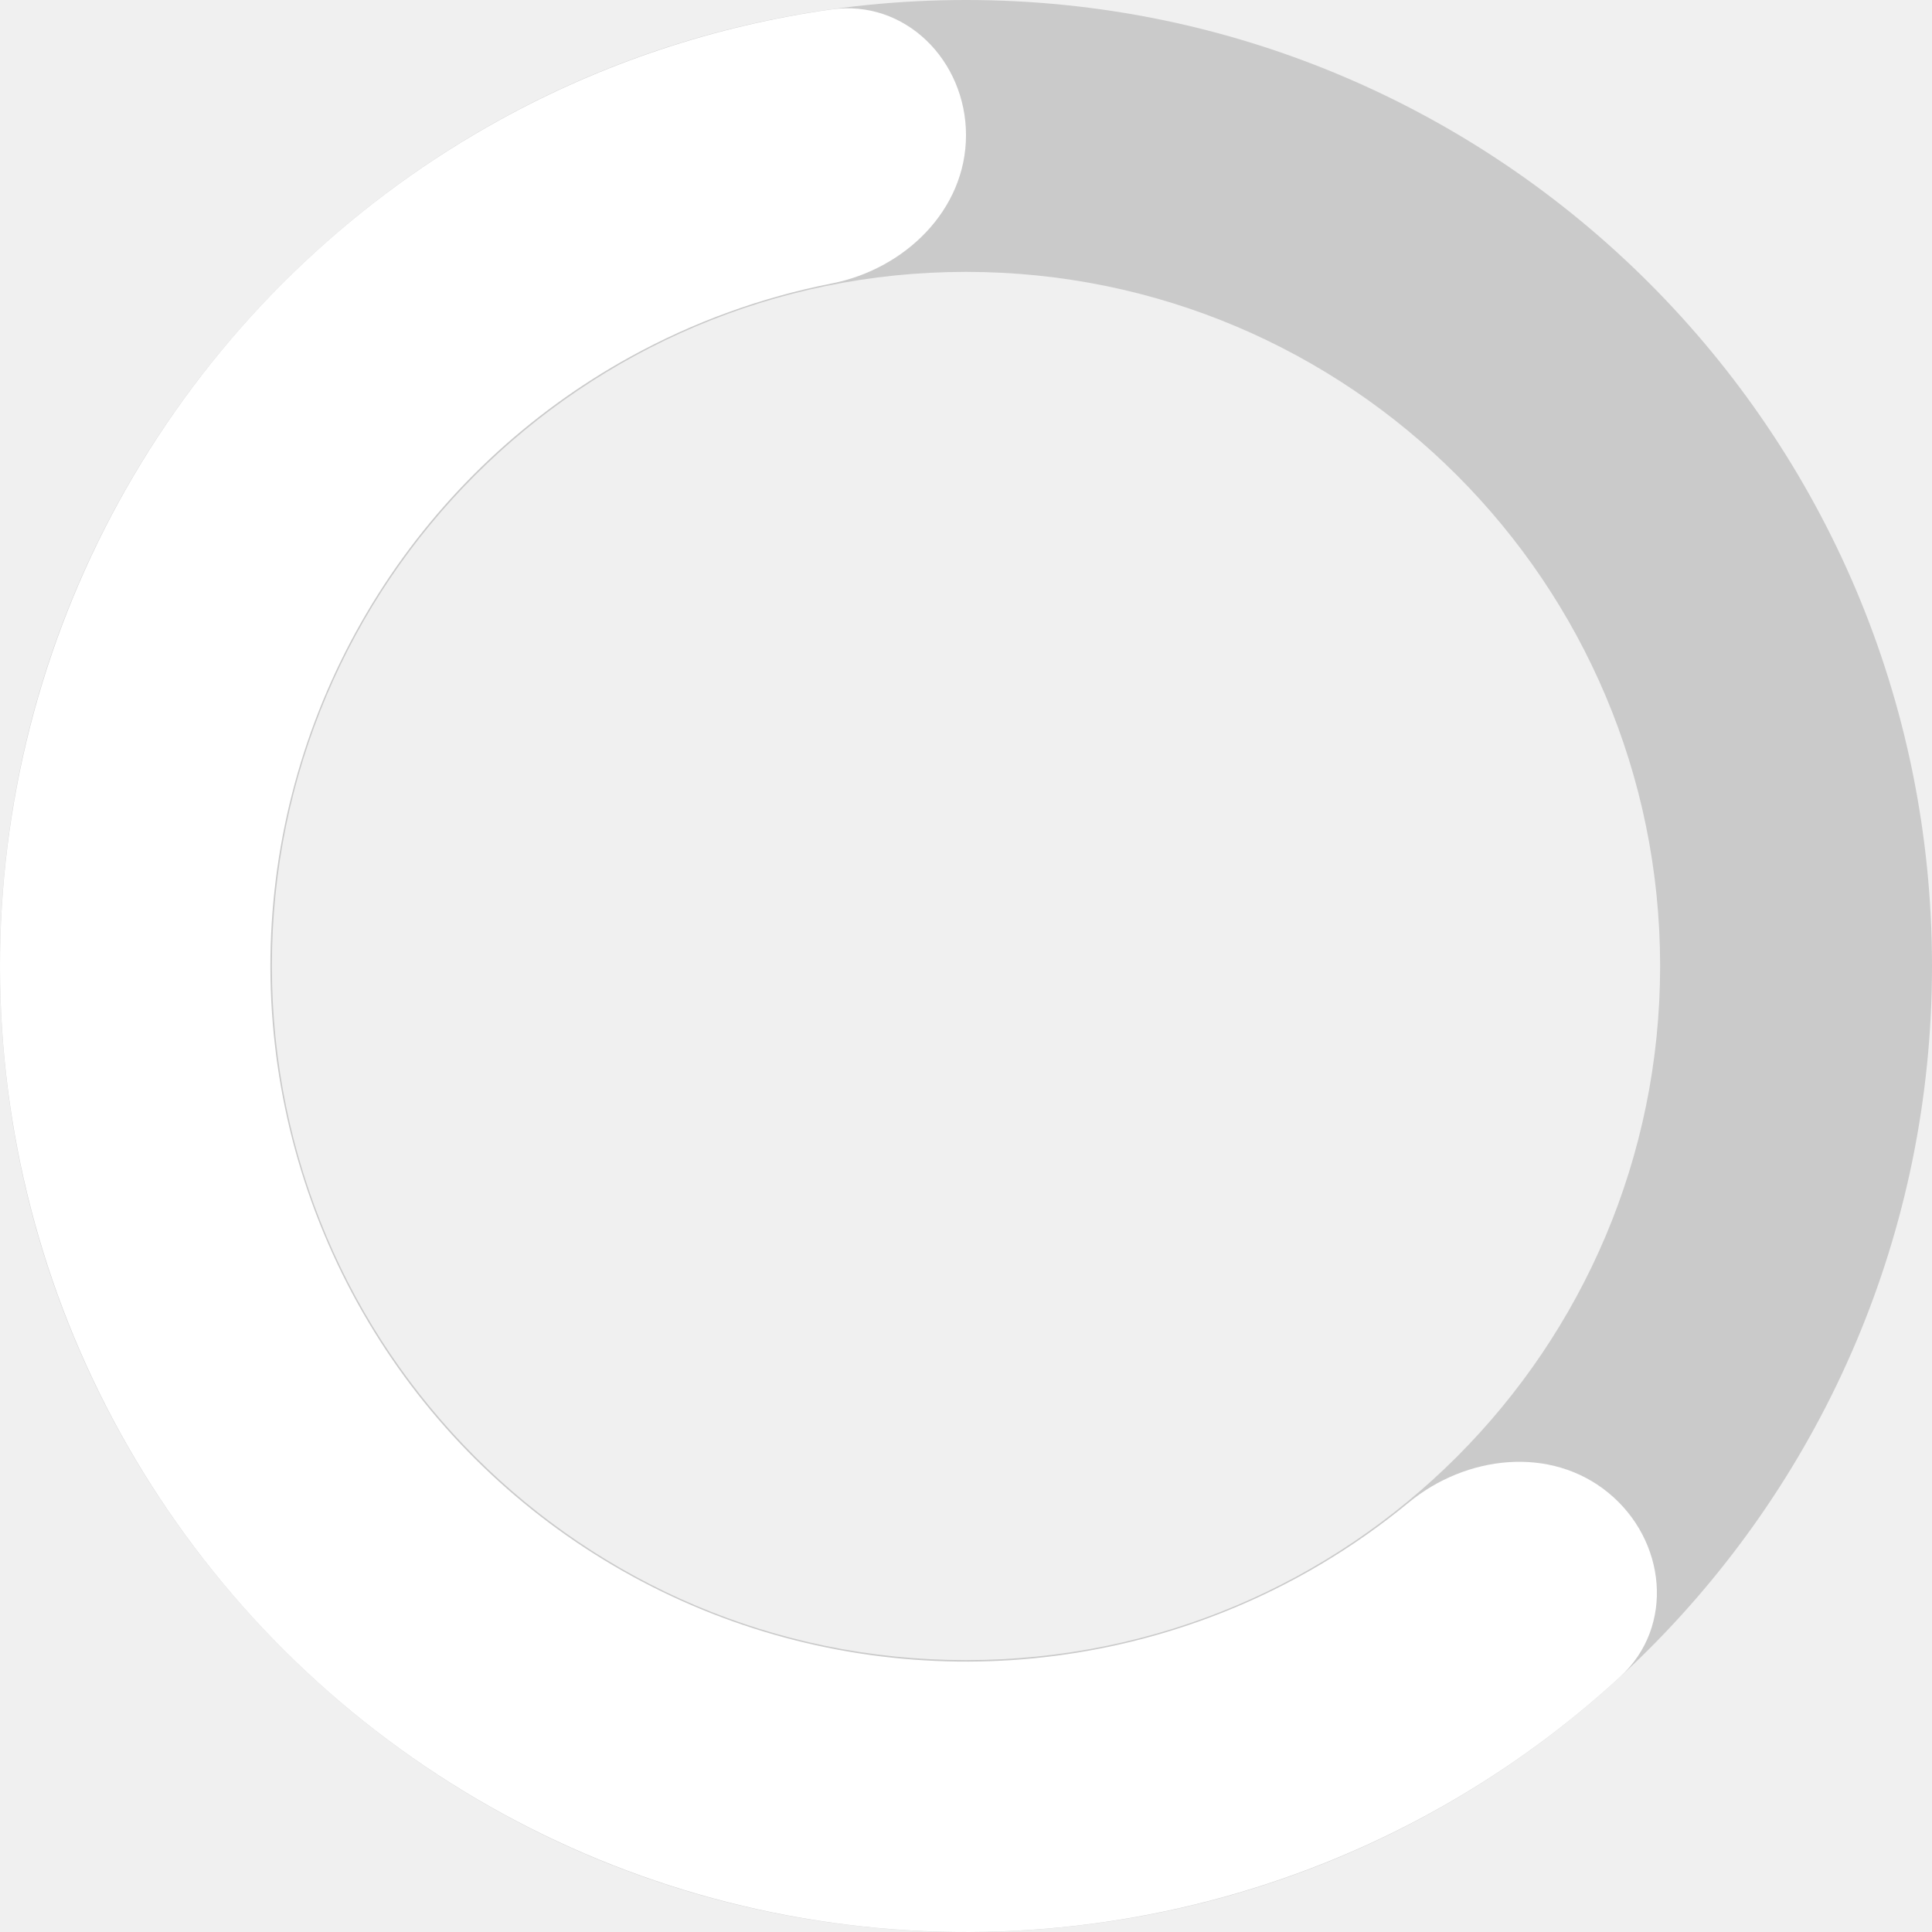
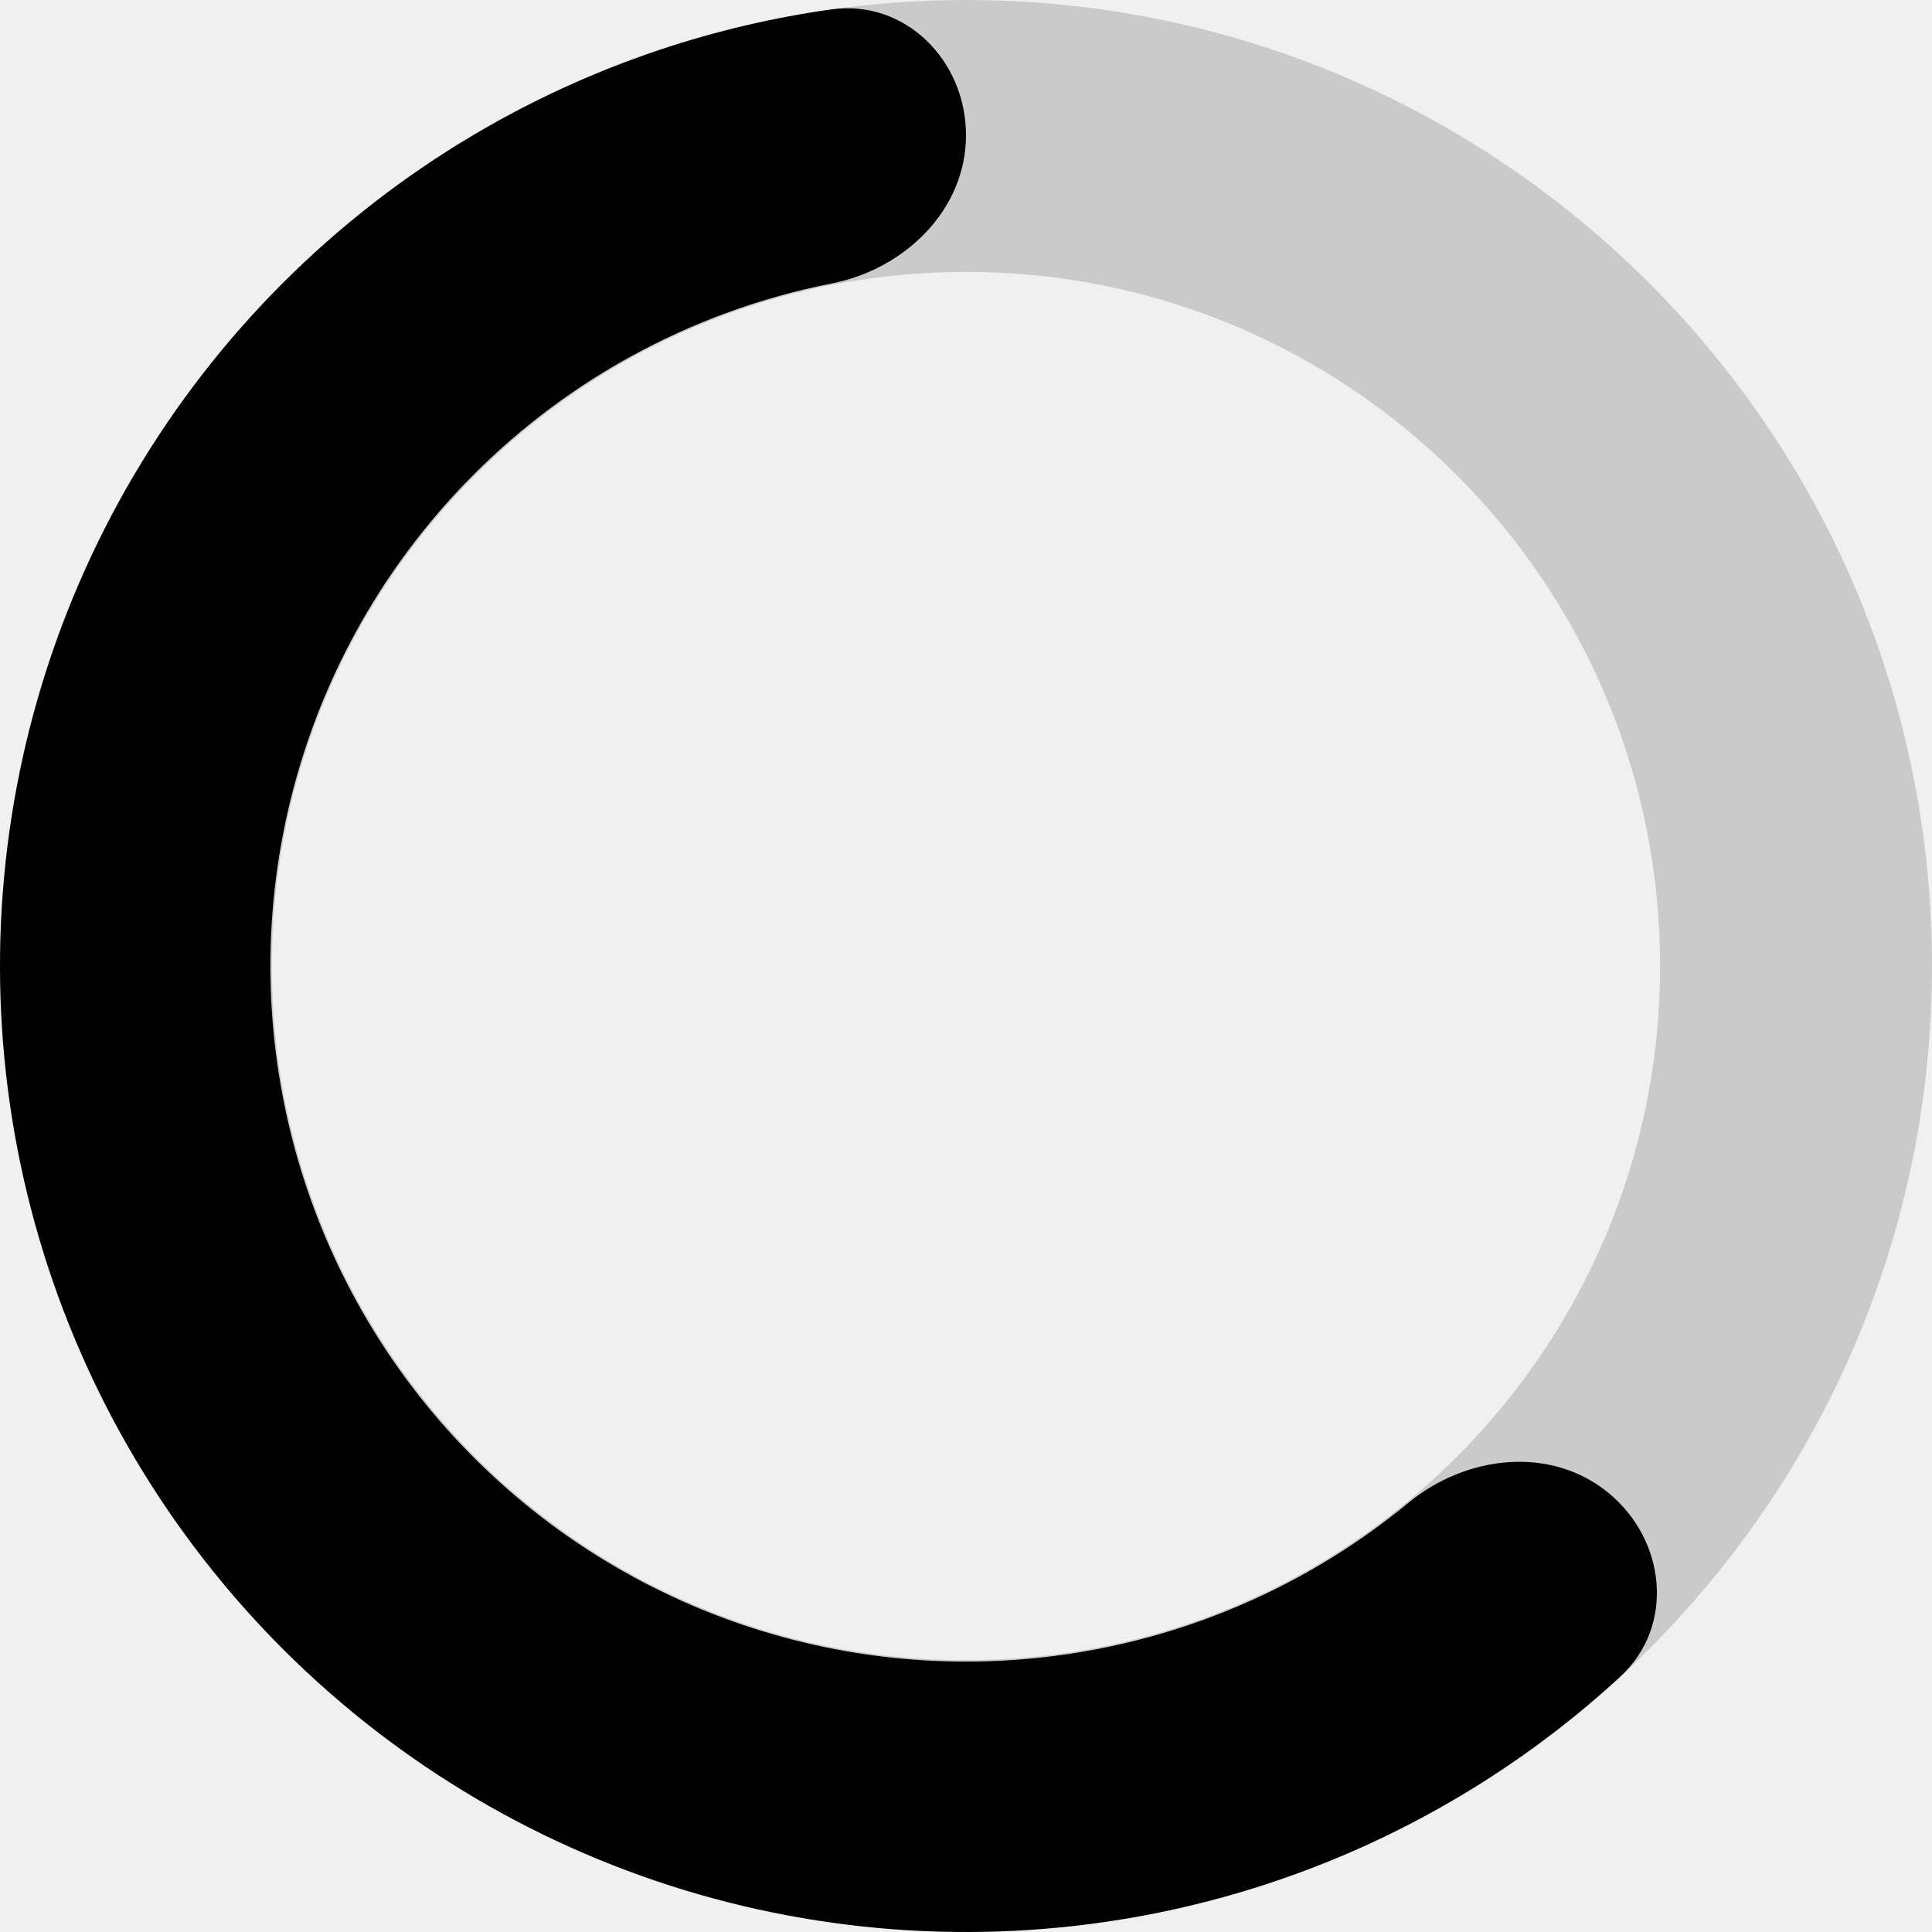
<svg xmlns="http://www.w3.org/2000/svg" width="100%" height="100%" overflow="visible" style="display: block;" viewBox="0 0 51 51" fill="none">
  <g id="Progress Indicator">
    <path id="Ellipse 4" d="M51 25.5C51 39.583 39.583 51 25.5 51C11.417 51 5.26709e-06 39.583 5.26709e-06 25.5C5.26709e-06 11.417 11.417 0 25.5 0C39.583 0 51 11.417 51 25.5ZM7.177 25.5C7.177 35.62 15.38 43.823 25.5 43.823C35.62 43.823 43.823 35.62 43.823 25.5C43.823 15.38 35.62 7.177 25.5 7.177C15.38 7.177 7.177 15.38 7.177 25.5Z" fill="black" fill-opacity="0.16" />
-     <path id="Ellipse 3" d="M25.5 3.569C25.5 1.598 23.895 -0.026 21.943 0.249C18.887 0.68 15.924 1.663 13.203 3.161C9.437 5.234 6.255 8.227 3.955 11.859C1.655 15.492 0.311 19.648 0.048 23.94C-0.215 28.231 0.611 32.52 2.45 36.407C4.289 40.293 7.081 43.652 10.567 46.17C14.052 48.688 18.117 50.284 22.385 50.809C26.653 51.334 30.984 50.772 34.976 49.174C37.859 48.02 40.498 46.353 42.769 44.263C44.219 42.928 43.982 40.657 42.458 39.407V39.407C40.934 38.157 38.703 38.413 37.182 39.667C35.726 40.867 34.089 41.841 32.324 42.547C29.449 43.698 26.33 44.103 23.257 43.725C20.184 43.347 17.256 42.197 14.747 40.384C12.237 38.571 10.226 36.153 8.902 33.354C7.578 30.555 6.983 27.467 7.172 24.376C7.362 21.286 8.329 18.294 9.986 15.678C11.642 13.062 13.933 10.907 16.645 9.414C18.311 8.497 20.102 7.848 21.954 7.483C23.887 7.103 25.5 5.54 25.5 3.569V3.569Z" fill="white" />
+     <path id="Ellipse 3" d="M25.5 3.569C25.5 1.598 23.895 -0.026 21.943 0.249C18.887 0.68 15.924 1.663 13.203 3.161C9.437 5.234 6.255 8.227 3.955 11.859C1.655 15.492 0.311 19.648 0.048 23.94C-0.215 28.231 0.611 32.52 2.45 36.407C4.289 40.293 7.081 43.652 10.567 46.17C14.052 48.688 18.117 50.284 22.385 50.809C26.653 51.334 30.984 50.772 34.976 49.174C37.859 48.02 40.498 46.353 42.769 44.263C44.219 42.928 43.982 40.657 42.458 39.407V39.407C40.934 38.157 38.703 38.413 37.182 39.667C35.726 40.867 34.089 41.841 32.324 42.547C29.449 43.698 26.33 44.103 23.257 43.725C20.184 43.347 17.256 42.197 14.747 40.384C12.237 38.571 10.226 36.153 8.902 33.354C7.578 30.555 6.983 27.467 7.172 24.376C7.362 21.286 8.329 18.294 9.986 15.678C11.642 13.062 13.933 10.907 16.645 9.414C18.311 8.497 20.102 7.848 21.954 7.483C23.887 7.103 25.5 5.54 25.5 3.569V3.569Z" fill="currentColor" />
  </g>
</svg>
